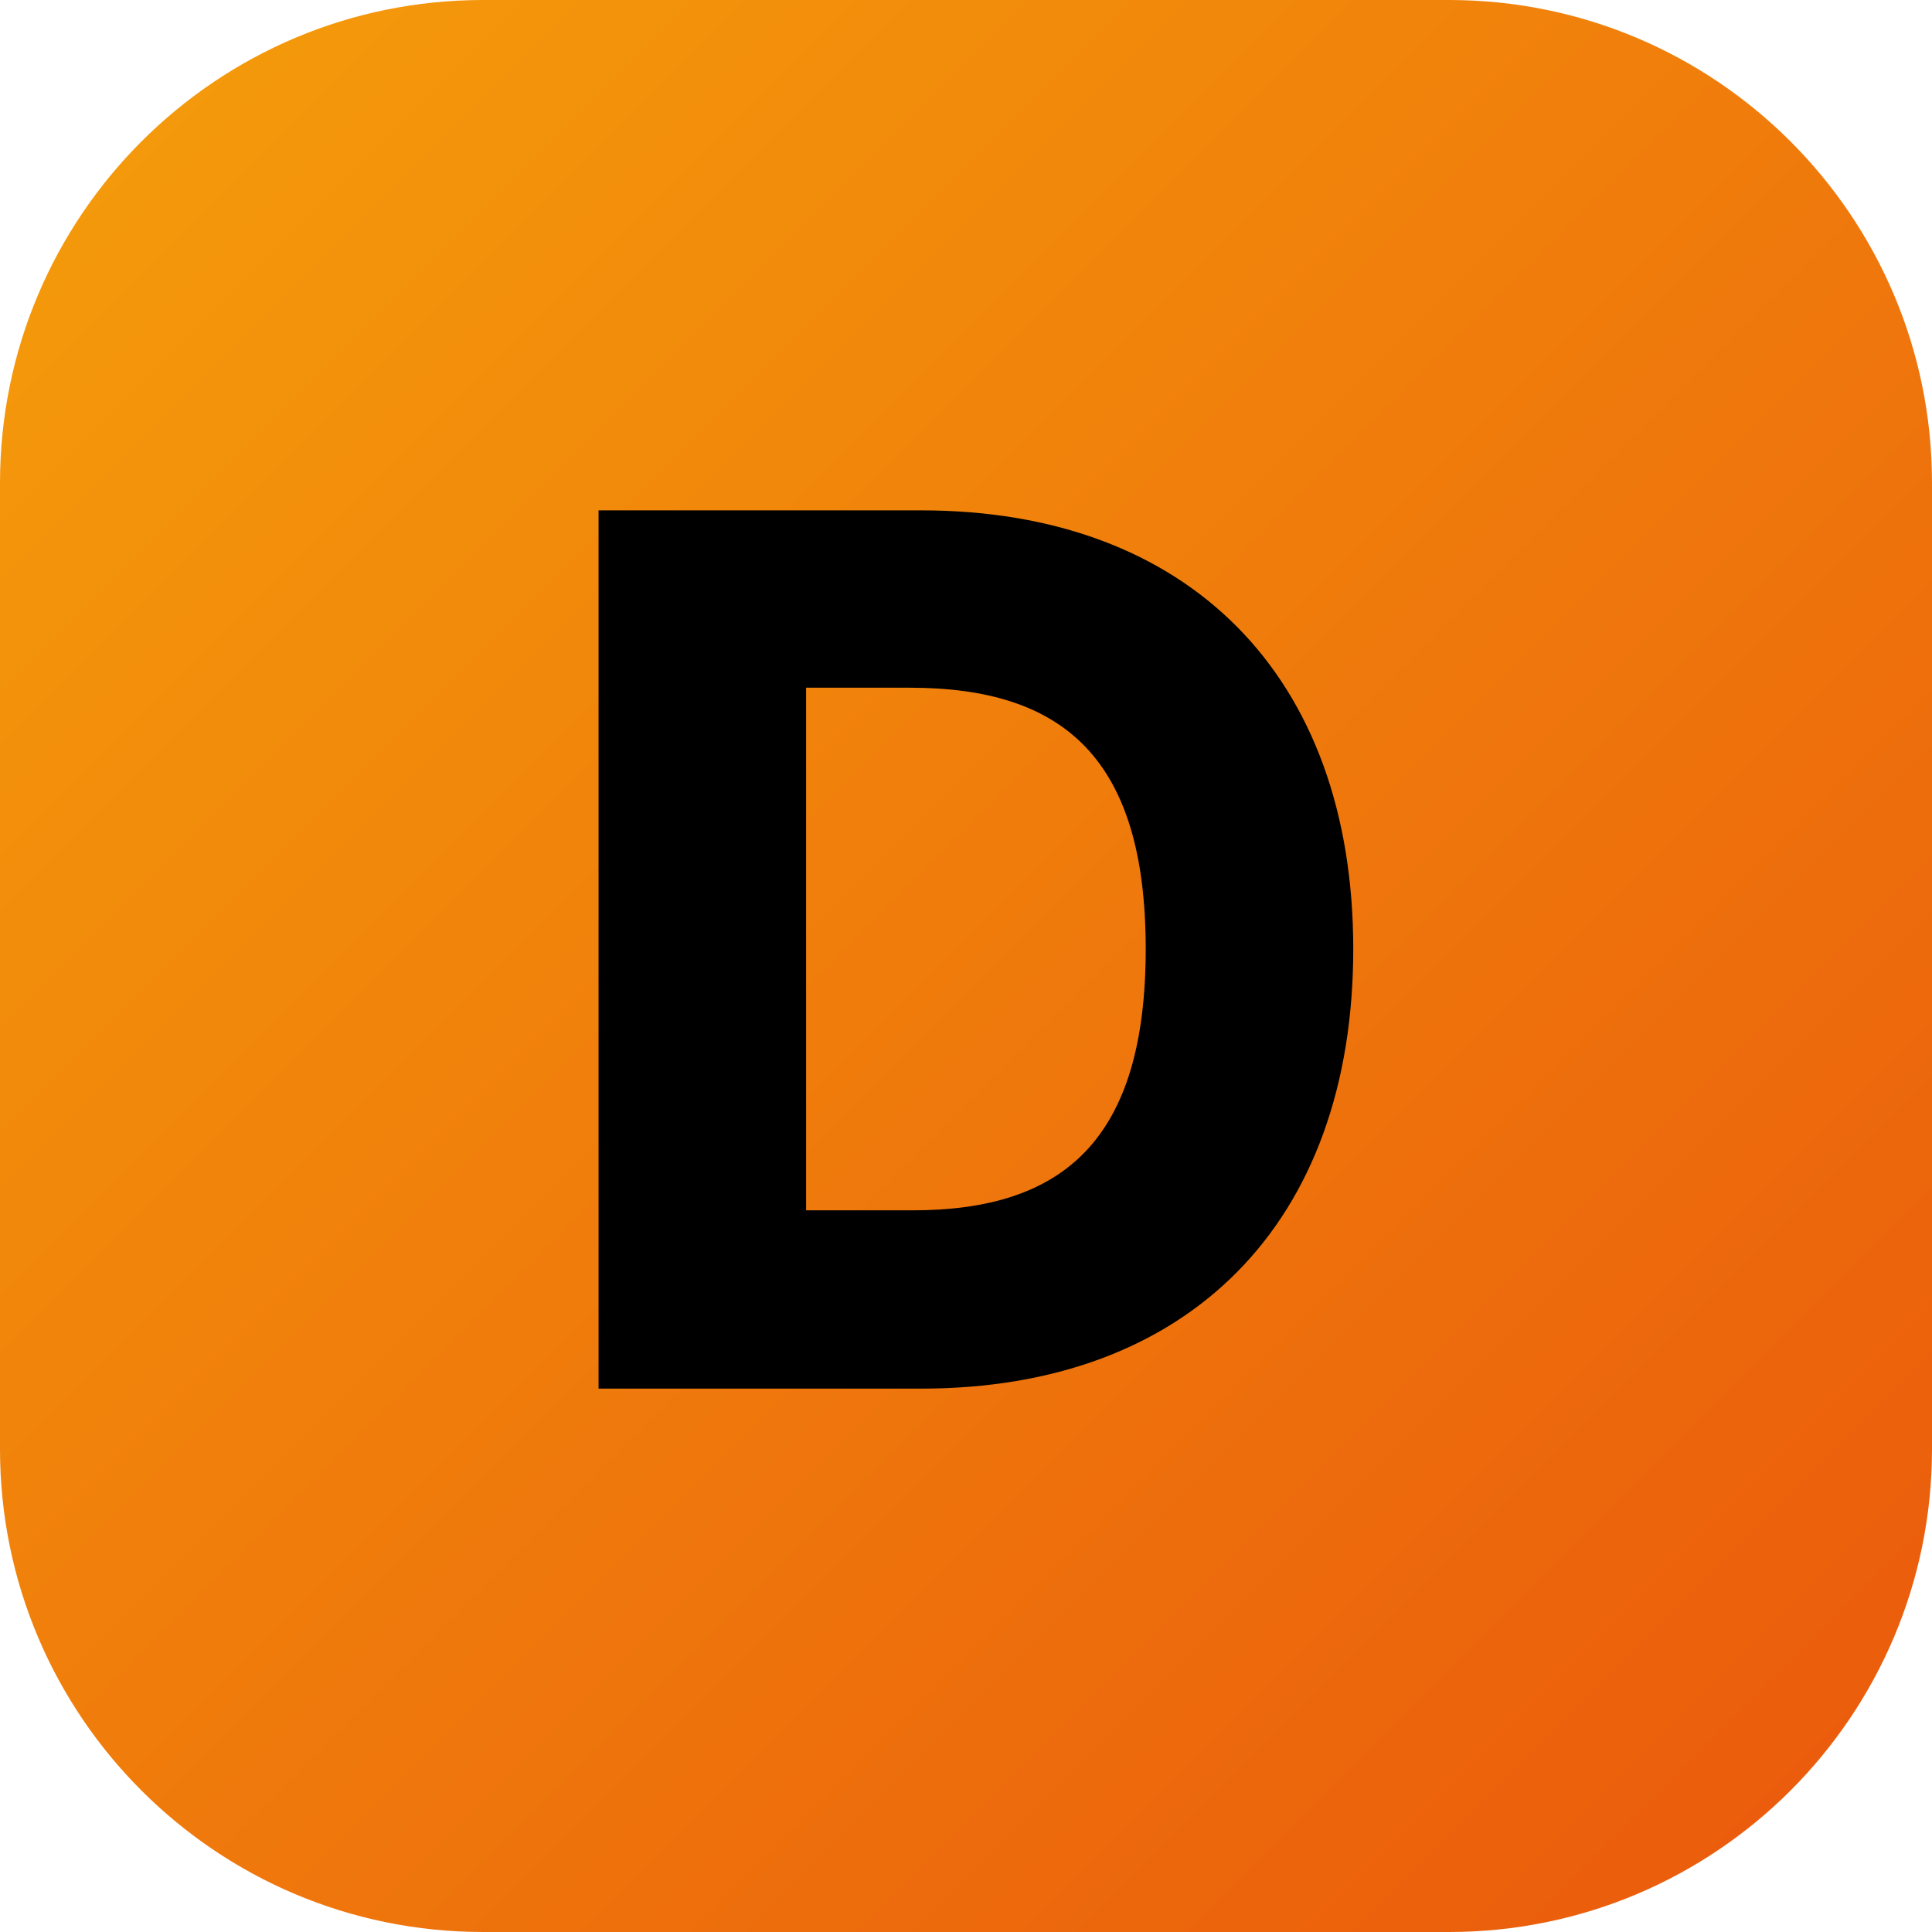
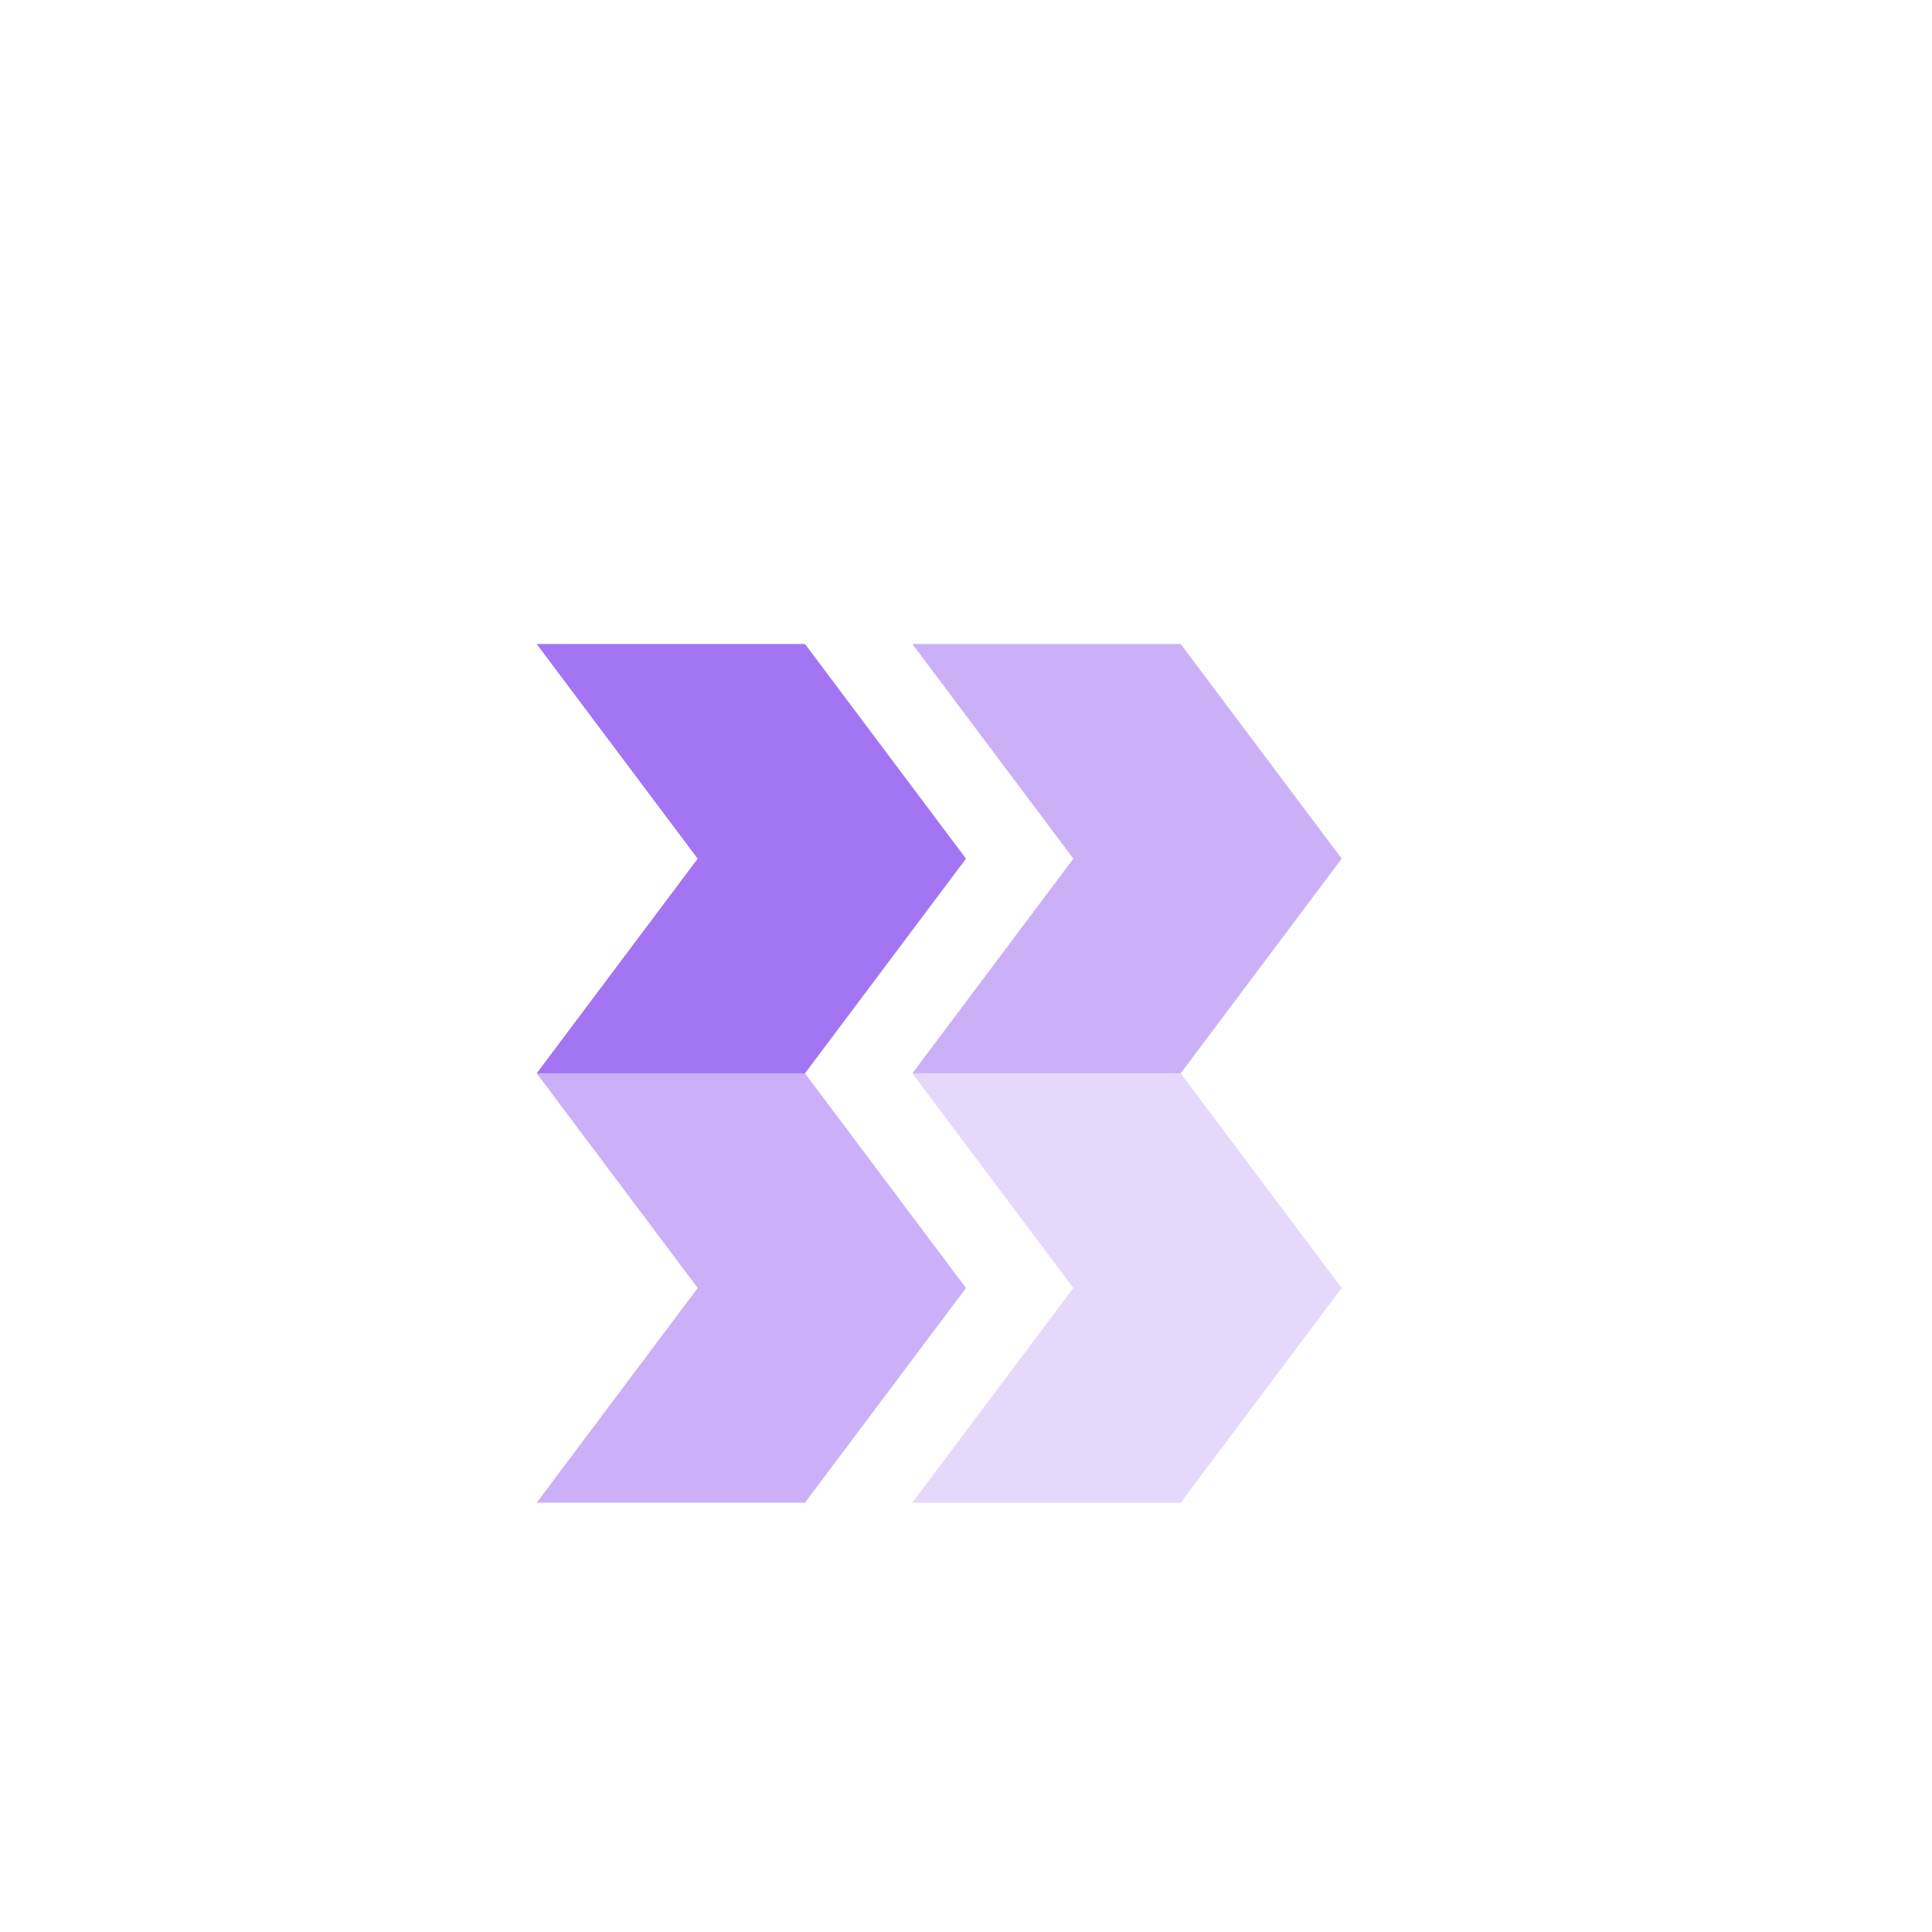
- <svg xmlns="http://www.w3.org/2000/svg" viewBox="0 0 32 32" fill="none">
-   <defs>
-     <linearGradient id="g" x1="0" y1="0" x2="32" y2="32" gradientUnits="userSpaceOnUse">
-       <stop offset="0%" stop-color="#f59e0b" />
-       <stop offset="100%" stop-color="#ea580c" />
-     </linearGradient>
-   </defs>
-   <rect width="32" height="32" rx="8" fill="url(#g)" />
-   <text x="16" y="23" text-anchor="middle" fill="#000" font-family="system-ui,-apple-system,sans-serif" font-weight="800" font-size="20">D</text>
+ <svg xmlns="http://www.w3.org/2000/svg" width="36" height="36" viewBox="0 0 36 36" fill="none">
+   <path d="M10 12h5l3 4-3 4h-5l3-4-3-4z" fill="#7c3aed" opacity=".7" />
+   <path d="M17 12h5l3 4-3 4h-5l3-4-3-4z" fill="#7c3aed" opacity=".4" />
+   <path d="M10 20h5l3 4-3 4h-5l3-4-3-4z" fill="#7c3aed" opacity=".4" />
+   <path d="M17 20h5l3 4-3 4h-5l3-4-3-4z" fill="#7c3aed" opacity=".2" />
</svg>
